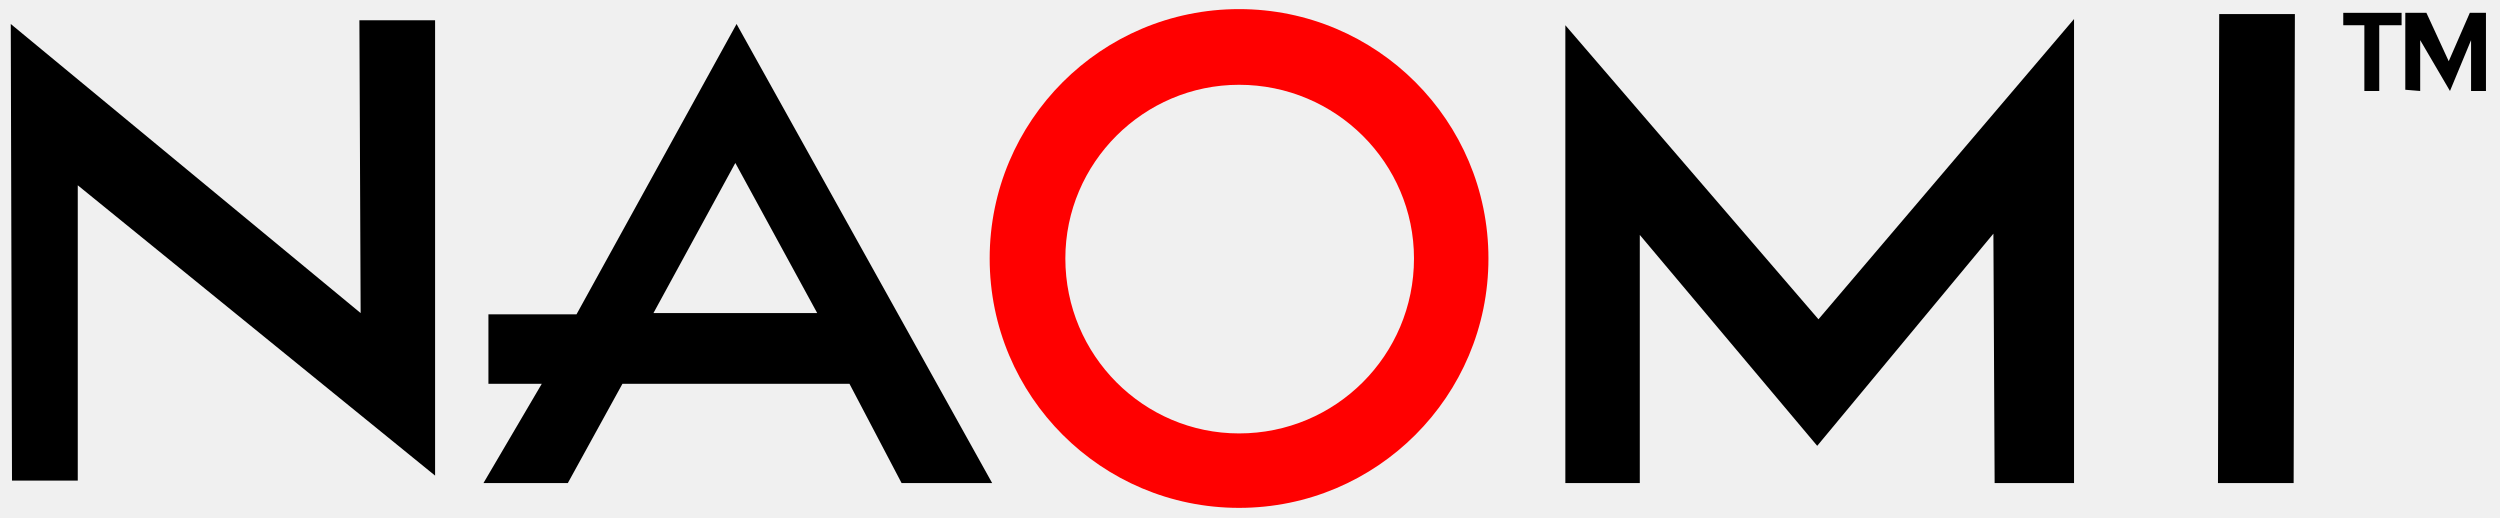
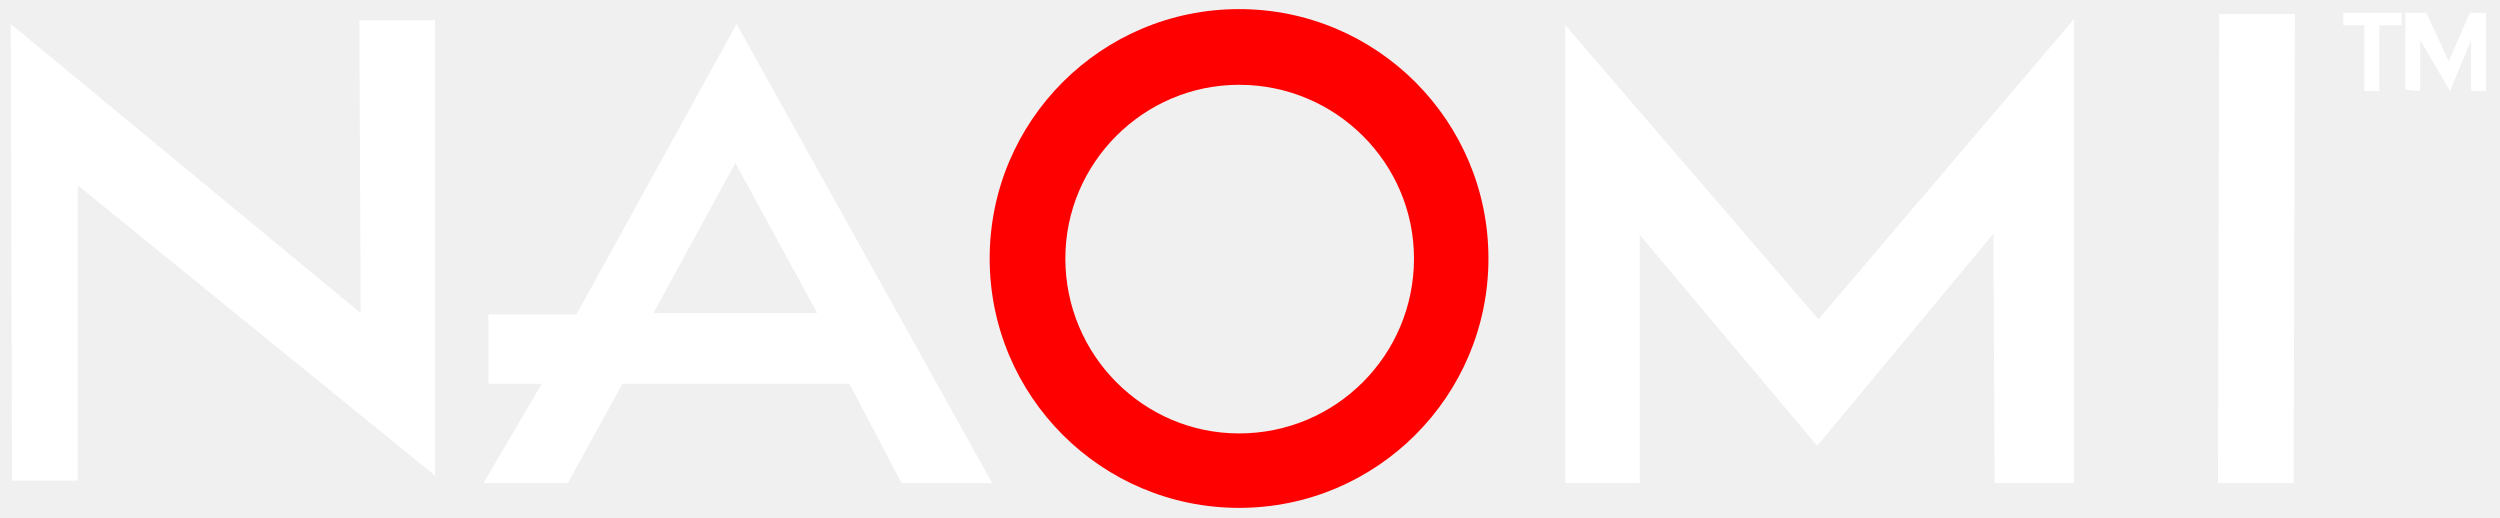
<svg xmlns="http://www.w3.org/2000/svg" fill-rule="evenodd" height="86.4pt" stroke-linejoin="bevel" stroke-width=".501" viewBox="0 0 417.6 86.4" width="417.6pt">
-   <g fill="none" stroke="none" transform="matrix(1 0 0 -1 0 86.4)">
-     <g fill="#000">
+   <g fill="none" transform="matrix(1 0 0 -1 0 86.4)">
+     <g fill="#fff">
      <path d="m72.677 6.953v76.061h-12.644l.208-48.91-58.443 48.288.206-76.267h10.985v49.324z" />
      <path d="m80.758 5.711 9.74 16.579h-8.912v11.606h14.715l26.736 48.496 42.692-76.681h-15.129l-8.704 16.579h-37.925l-9.121-16.579zm28.393 28.393h27.356l-13.678 25.075z" />
      <path d="m273.912 5.711h-12.436v76.473l42.28-49.117 42.691 50.153v-77.509h-13.264l-.206 41.657-29.43-35.44-29.635 35.232z" />
      <path d="m370.488 5.711.208 78.34h12.642l-.208-78.34z" />
      <path d="m394.943 71.201v10.983h-3.524v2.073h9.743v-2.073h-3.732v-10.983z" />
      <path d="m401.782 71.407v12.85h3.524l3.729-8.084 3.524 8.084h2.695v-13.056h-2.487v8.495l-3.523-8.495-4.975 8.495v-8.495z" />
    </g>
    <path d="m165.315 43.222c0 23.004 18.652 41.657 41.657 41.657 23.004 0 41.657-18.653 41.657-41.657 0-23.005-18.653-41.657-41.657-41.657-23.005 0-41.657 18.652-41.657 41.657m41.657-29.221c16.165 0 29.221 13.056 29.221 29.221 0 15.957-13.056 29.015-29.221 29.015-15.958 0-29.016-13.058-29.016-29.015 0-16.165 13.058-29.221 29.016-29.221" fill="#f00" />
  </g>
</svg>
